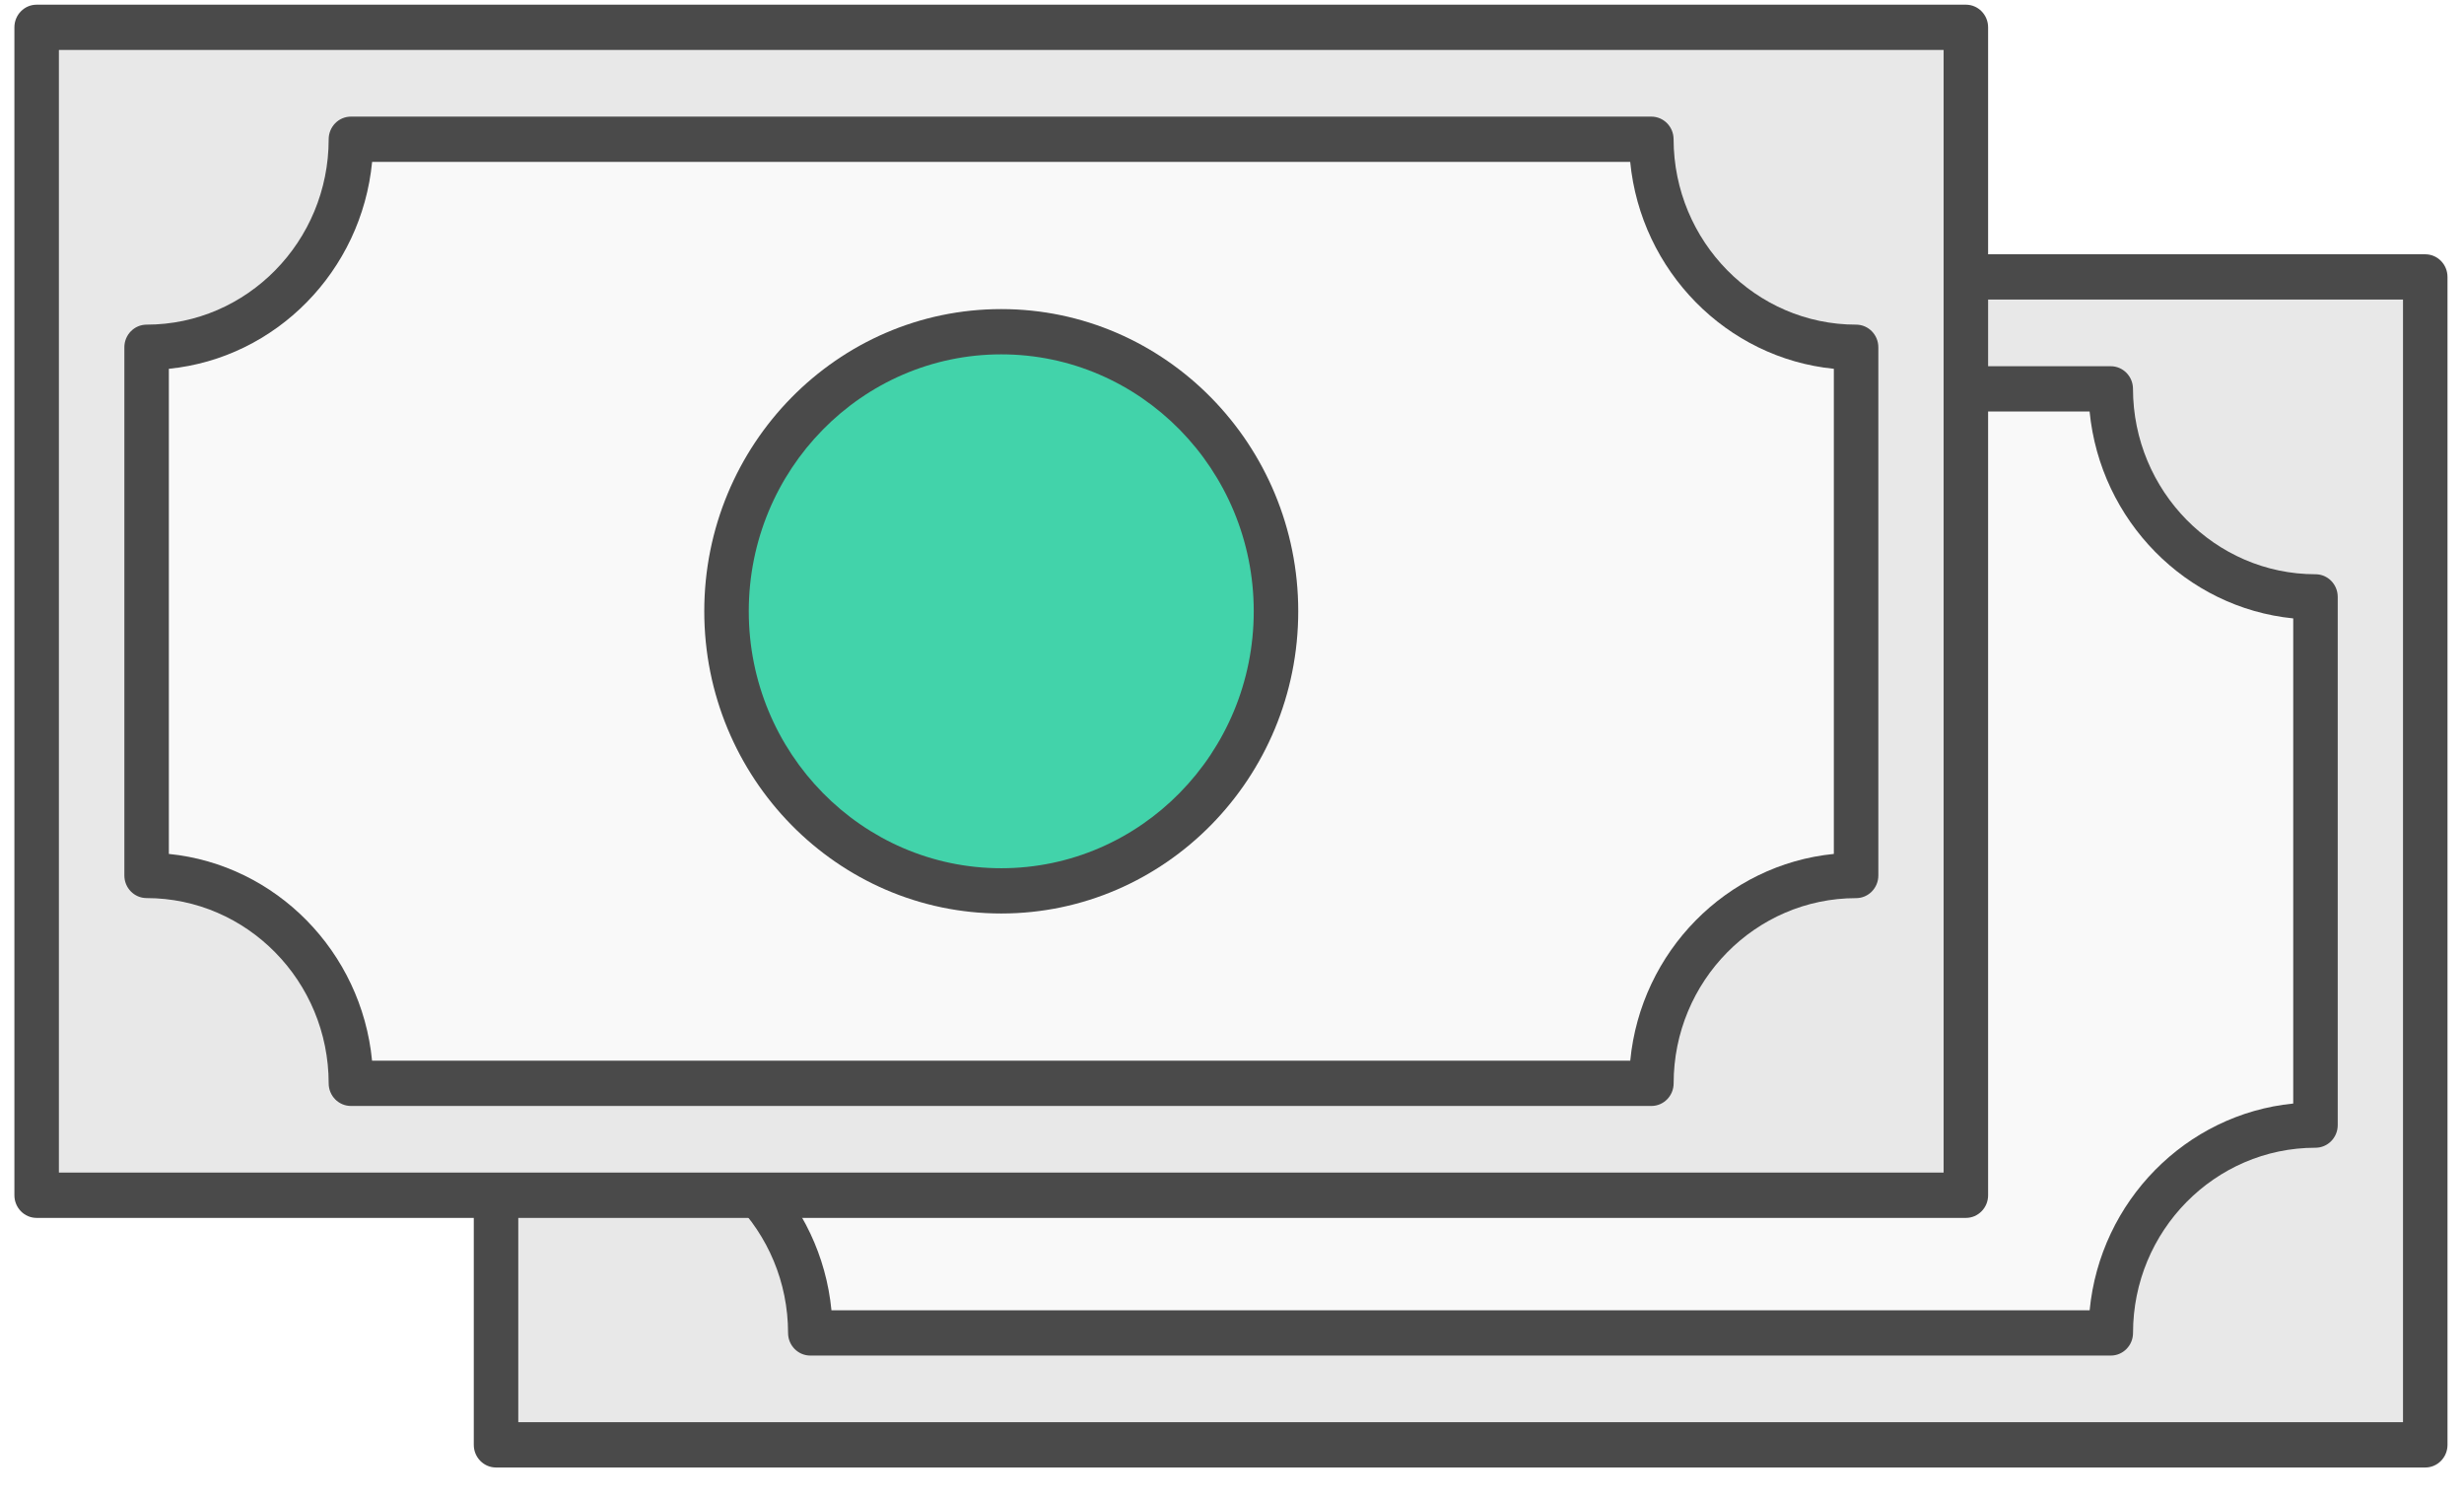
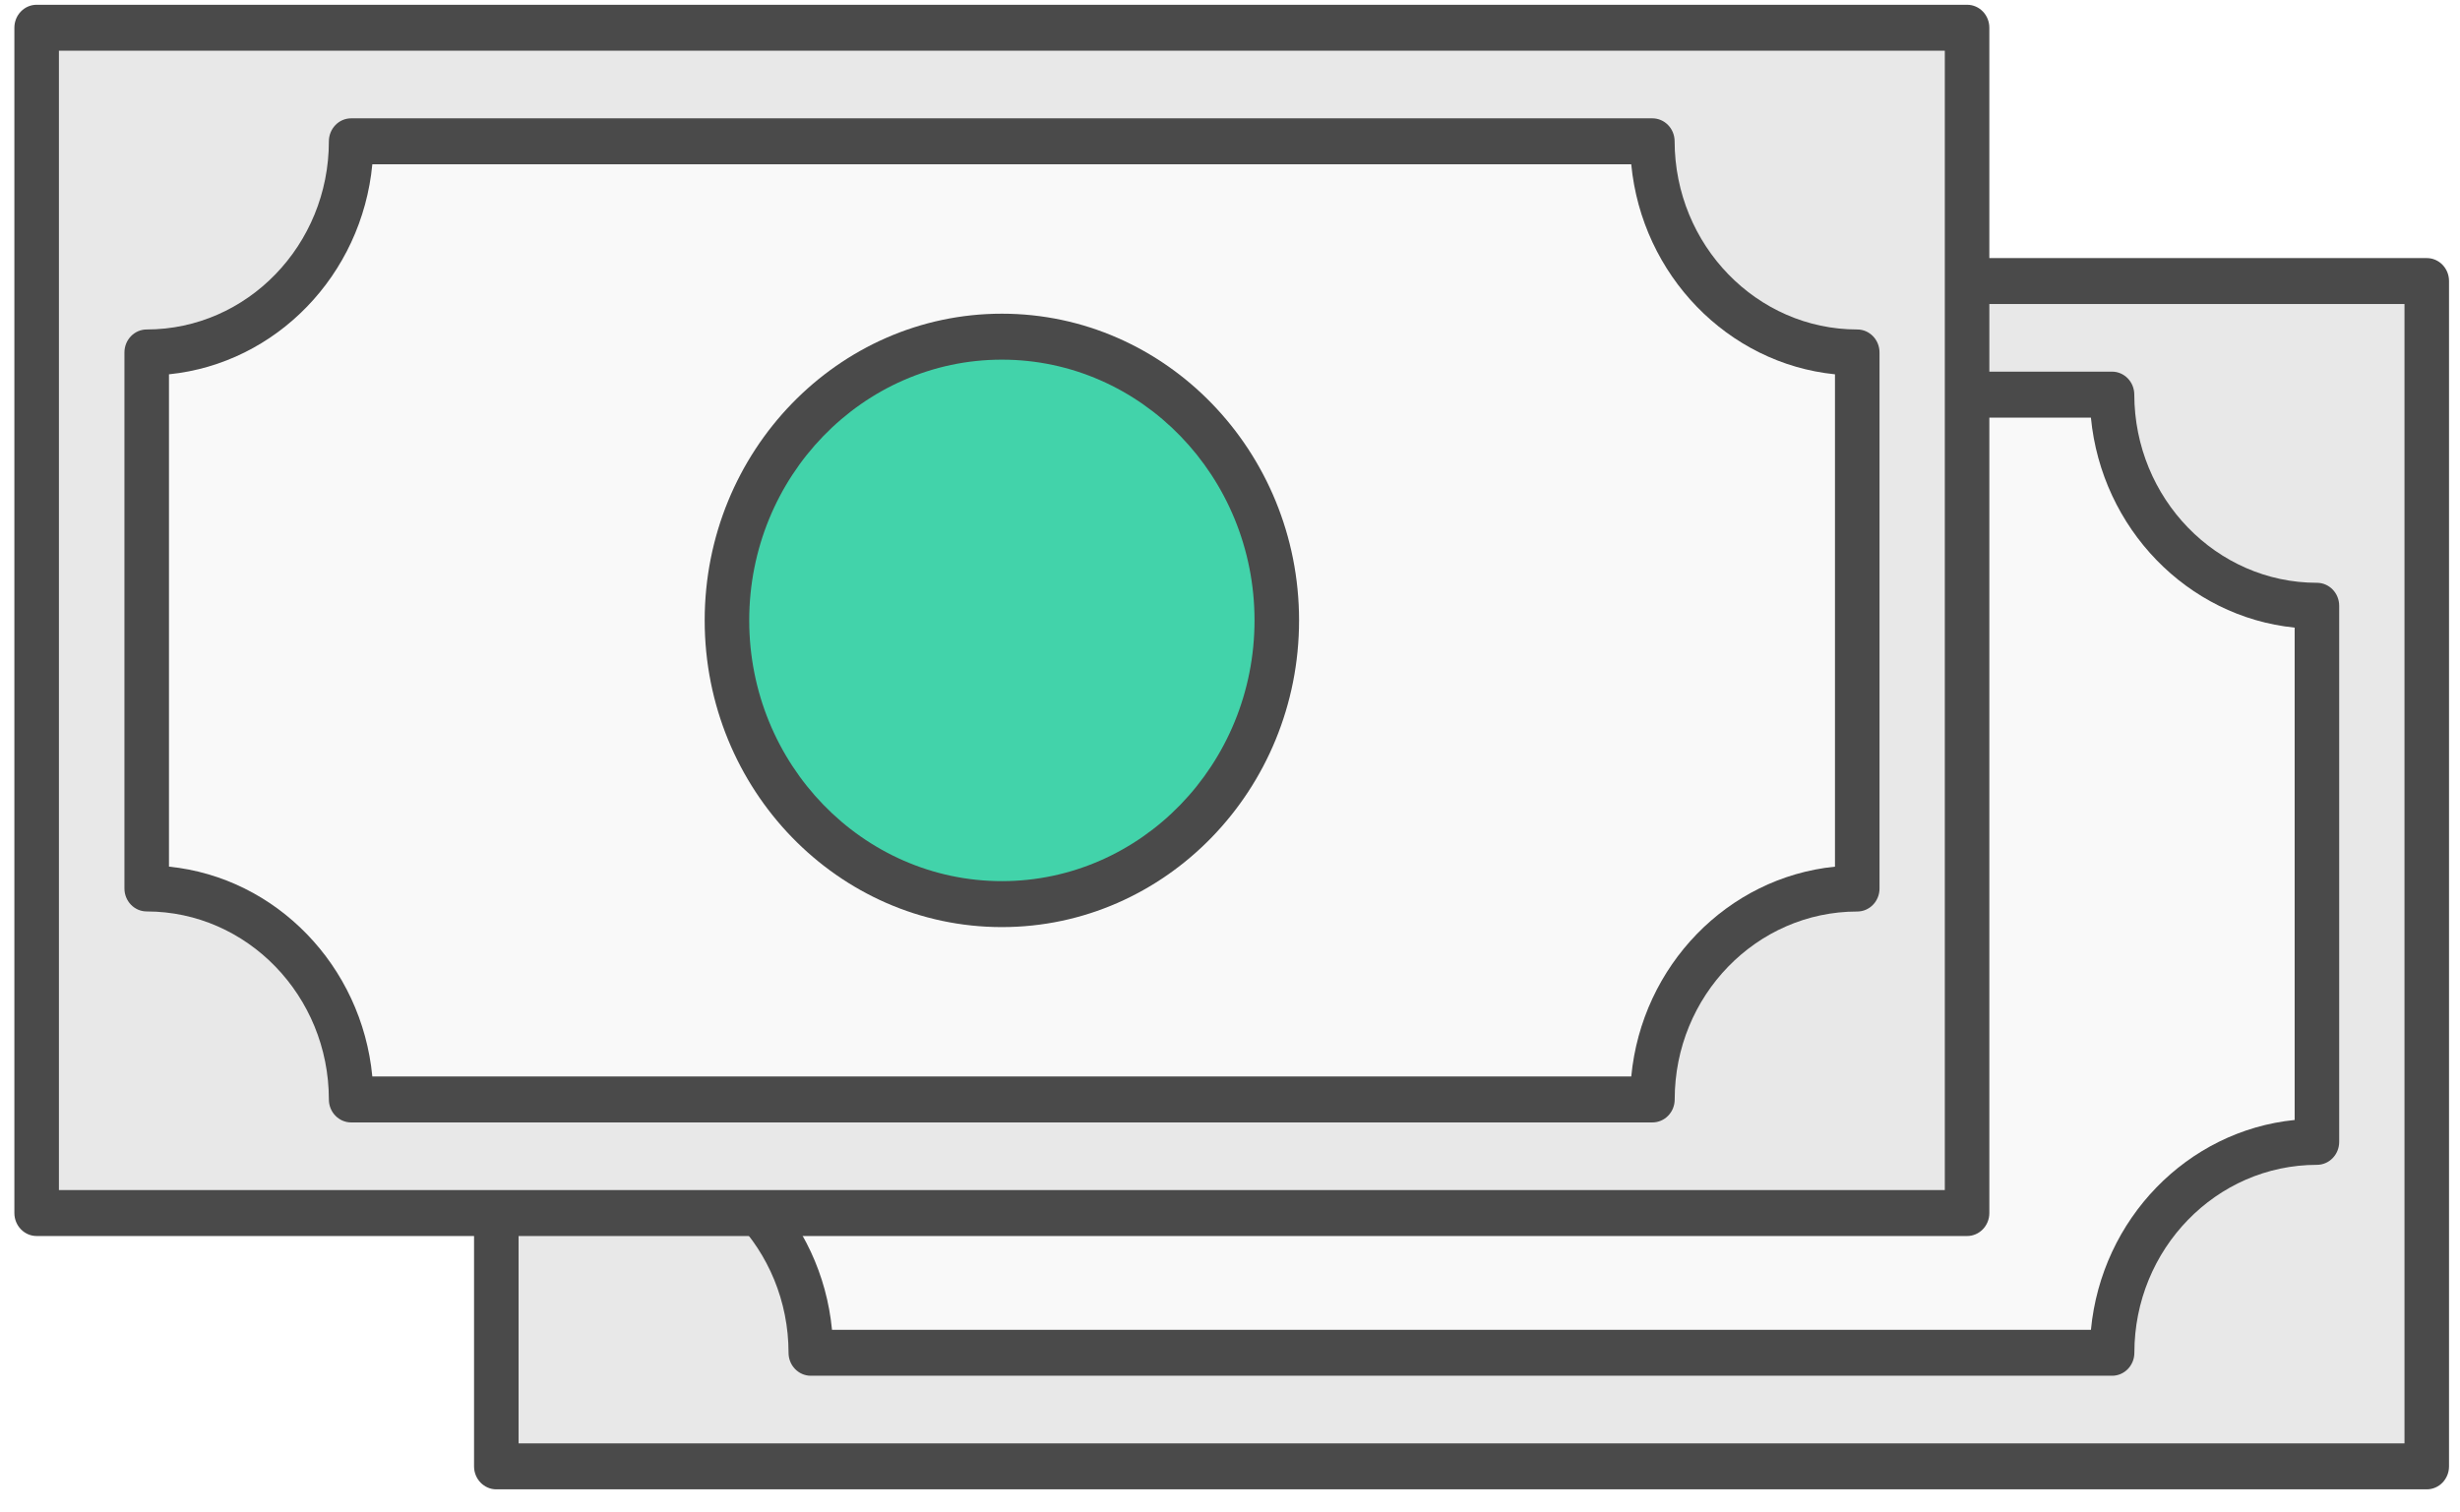
- <svg xmlns="http://www.w3.org/2000/svg" width="51px" height="31px" viewBox="0 0 51 31" version="1.1">
+ <svg xmlns="http://www.w3.org/2000/svg" width="96px" height="59px" viewBox="0 0 96 59" version="1.1">
  <defs />
  <g id="Page-1" stroke="none" stroke-width="1" fill="none" fill-rule="evenodd">
-     <g id="Pictos" transform="translate(-535, -204)">
-       <g id="Amount" transform="translate(535, 204)">
-         <g id="Group" transform="translate(30.50848, 18.16667) rotate(-360) translate(-30.50848, -18.16667) translate(9.508475, 5.166667)">
-           <path d="M40.69,0.097 L0.758,0.097 C0.504,0.097 0.298,0.307 0.298,0.566 L0.298,24.741 C0.298,25 0.504,25.21 0.758,25.21 L40.69,25.21 C40.944,25.21 41.15,25 41.15,24.741 L41.15,0.566 C41.15,0.307 40.944,0.097 40.69,0.097 L40.69,0.097 Z" id="Shape" fill="#4A4A4A" />
-           <polygon id="Path" fill="#E8E8E8" points="1.219 24.272 1.219 1.034 40.229 1.034 40.229 24.272" />
-           <path d="M3.034,18.59 C5.111,18.591 6.802,20.311 6.803,22.425 C6.803,22.683 7.009,22.893 7.264,22.893 L34.181,22.893 C34.435,22.893 34.641,22.683 34.641,22.425 C34.641,20.311 36.335,18.591 38.418,18.591 C38.672,18.591 38.878,18.381 38.878,18.122 L38.878,7.189 C38.878,6.93 38.672,6.72 38.418,6.72 C36.339,6.72 34.644,4.998 34.64,2.881 C34.639,2.623 34.434,2.414 34.179,2.414 L7.264,2.414 C7.141,2.414 7.024,2.463 6.938,2.551 C6.852,2.639 6.803,2.758 6.803,2.882 C6.803,4.997 5.113,6.719 3.034,6.72 C2.78,6.72 2.574,6.93 2.574,7.189 L2.574,18.122 C2.574,18.38 2.78,18.59 3.034,18.59 L3.034,18.59 Z" id="Shape" fill="#4A4A4A" />
-           <path d="M3.495,7.634 C5.714,7.412 7.485,5.609 7.702,3.351 L33.742,3.351 C33.963,5.61 35.737,7.413 37.957,7.634 L37.957,17.676 C35.734,17.897 33.961,19.698 33.743,21.956 L7.701,21.956 C7.483,19.699 5.713,17.898 3.495,17.676 L3.495,7.634 L3.495,7.634 Z" id="Path" fill="#F9F9F9" />
-           <path d="M20.724,18.909 C24.114,18.909 26.871,16.103 26.871,12.653 C26.871,9.204 24.114,6.398 20.724,6.398 C17.334,6.398 14.577,9.204 14.577,12.653 C14.577,16.103 17.334,18.909 20.724,18.909 L20.724,18.909 Z" id="Shape" fill="#4A4A4A" />
-           <path d="M20.724,7.335 C23.606,7.335 25.95,9.721 25.95,12.653 C25.95,15.586 23.606,17.972 20.724,17.972 C17.842,17.972 15.498,15.586 15.498,12.653 C15.498,9.721 17.842,7.335 20.724,7.335 L20.724,7.335 Z" id="Path" fill="#42D3AA" />
+     <g id="Pictos" transform="translate(-447, -71)">
+       <g id="Amount-Copy-2" transform="translate(447, 71)">
+         <g id="Group" transform="translate(56.93852, 34.38826) rotate(-360) translate(-56.93852, -34.38826) translate(17.93852, 9.888262)">
+           <path d="M76.765,0.186 L1.43,0.186 C0.951,0.186 0.561,0.587 0.561,1.083 L0.561,47.351 C0.561,47.846 0.951,48.248 1.43,48.248 L76.764,48.248 C77.244,48.248 77.633,47.846 77.633,47.351 L77.633,1.083 C77.634,0.587 77.245,0.186 76.765,0.186 L76.765,0.186 Z" id="Shape" fill="#4A4A4A" />
+           <polygon id="Path" fill="#E8E8E8" points="2.299 46.454 2.299 1.979 75.895 1.979 75.895 46.454" />
+           <path d="M5.725,35.578 C9.643,35.58 12.833,38.872 12.834,42.917 C12.834,43.413 13.224,43.814 13.703,43.814 L64.485,43.814 C64.964,43.814 65.354,43.413 65.354,42.917 C65.354,38.871 68.549,35.581 72.478,35.581 C72.958,35.581 73.347,35.179 73.347,34.684 L73.347,13.758 C73.347,13.263 72.958,12.861 72.478,12.861 C68.556,12.861 65.359,9.565 65.351,5.514 C65.35,5.02 64.962,4.619 64.482,4.619 L13.703,4.619 C13.473,4.619 13.251,4.713 13.089,4.882 C12.927,5.051 12.834,5.278 12.834,5.516 C12.835,9.564 9.646,12.859 5.725,12.861 C5.245,12.861 4.856,13.263 4.856,13.758 L4.856,34.682 C4.857,35.177 5.245,35.578 5.725,35.578 L5.725,35.578 Z" id="Shape" fill="#4A4A4A" />
+           <path d="M6.594,14.611 C10.78,14.186 14.121,10.735 14.53,6.413 L63.658,6.413 C64.075,10.737 67.422,14.187 71.609,14.611 L71.609,33.83 C67.415,34.252 64.07,37.699 63.659,42.021 L14.53,42.021 C14.118,37.701 10.779,34.253 6.594,33.829 L6.594,14.611 L6.594,14.611 Z" id="Path" fill="#F9F9F9" />
+           <path d="M39.098,36.189 C45.492,36.189 50.695,30.818 50.695,24.217 C50.695,17.615 45.492,12.245 39.098,12.245 C32.703,12.245 27.5,17.615 27.5,24.217 C27.5,30.818 32.703,36.189 39.098,36.189 L39.098,36.189 Z" id="Shape" fill="#4A4A4A" />
+           <path d="M39.098,14.039 C44.534,14.039 48.957,18.604 48.957,24.217 C48.957,29.83 44.534,34.395 39.098,34.395 C33.661,34.395 29.238,29.829 29.238,24.217 C29.238,18.605 33.661,14.039 39.098,14.039 L39.098,14.039 Z" id="Path" fill="#42D3AA" />
        </g>
-         <g id="Group-Copy" transform="translate(21, 13) rotate(-360) translate(-21, -13) ">
-           <path d="M40.69,0.097 L0.758,0.097 C0.504,0.097 0.298,0.307 0.298,0.566 L0.298,24.741 C0.298,25 0.504,25.21 0.758,25.21 L40.69,25.21 C40.944,25.21 41.15,25 41.15,24.741 L41.15,0.566 C41.15,0.307 40.944,0.097 40.69,0.097 L40.69,0.097 Z" id="Shape" fill="#4A4A4A" />
-           <polygon id="Path" fill="#E8E8E8" points="1.219 24.272 1.219 1.034 40.229 1.034 40.229 24.272" />
-           <path d="M3.034,18.59 C5.111,18.591 6.802,20.311 6.803,22.425 C6.803,22.683 7.009,22.893 7.264,22.893 L34.181,22.893 C34.435,22.893 34.641,22.683 34.641,22.425 C34.641,20.311 36.335,18.591 38.418,18.591 C38.672,18.591 38.878,18.381 38.878,18.122 L38.878,7.189 C38.878,6.93 38.672,6.72 38.418,6.72 C36.339,6.72 34.644,4.998 34.64,2.881 C34.639,2.623 34.434,2.414 34.179,2.414 L7.264,2.414 C7.141,2.414 7.024,2.463 6.938,2.551 C6.852,2.639 6.803,2.758 6.803,2.882 C6.803,4.997 5.113,6.719 3.034,6.72 C2.78,6.72 2.574,6.93 2.574,7.189 L2.574,18.122 C2.574,18.38 2.78,18.59 3.034,18.59 L3.034,18.59 Z" id="Shape" fill="#4A4A4A" />
-           <path d="M3.495,7.634 C5.714,7.412 7.485,5.609 7.702,3.351 L33.742,3.351 C33.963,5.61 35.737,7.413 37.957,7.634 L37.957,17.676 C35.734,17.897 33.961,19.698 33.743,21.956 L7.701,21.956 C7.483,19.699 5.713,17.898 3.495,17.676 L3.495,7.634 L3.495,7.634 Z" id="Path" fill="#F9F9F9" />
-           <path d="M20.724,18.909 C24.114,18.909 26.871,16.103 26.871,12.653 C26.871,9.204 24.114,6.398 20.724,6.398 C17.334,6.398 14.577,9.204 14.577,12.653 C14.577,16.103 17.334,18.909 20.724,18.909 L20.724,18.909 Z" id="Shape" fill="#4A4A4A" />
-           <path d="M25.95,12.653 C25.95,15.586 23.606,17.972 20.724,17.972 C17.842,17.972 15.498,15.586 15.498,12.653 C15.498,9.721 17.842,7.335 20.724,7.335 C23.606,7.335 25.95,9.721 25.95,12.653 Z" id="Path" fill="#42D3AA" />
+         <g id="Group-Copy" transform="translate(39, 24.5) rotate(-360) translate(-39, -24.5) ">
+           <path d="M76.765,0.186 L1.43,0.186 C0.951,0.186 0.561,0.587 0.561,1.083 L0.561,47.351 C0.561,47.846 0.951,48.248 1.43,48.248 L76.764,48.248 C77.244,48.248 77.633,47.846 77.633,47.351 L77.633,1.083 C77.634,0.587 77.245,0.186 76.765,0.186 L76.765,0.186 Z" id="Shape" fill="#4A4A4A" />
+           <polygon id="Path" fill="#E8E8E8" points="2.299 46.454 2.299 1.979 75.895 1.979 75.895 46.454" />
+           <path d="M5.725,35.578 C9.643,35.58 12.833,38.872 12.834,42.917 C12.834,43.413 13.224,43.814 13.703,43.814 L64.485,43.814 C64.964,43.814 65.354,43.413 65.354,42.917 C65.354,38.871 68.549,35.581 72.478,35.581 C72.958,35.581 73.347,35.179 73.347,34.684 L73.347,13.758 C73.347,13.263 72.958,12.861 72.478,12.861 C68.556,12.861 65.359,9.565 65.351,5.514 C65.35,5.02 64.962,4.619 64.482,4.619 L13.703,4.619 C13.473,4.619 13.251,4.713 13.089,4.882 C12.927,5.051 12.834,5.278 12.834,5.516 C12.835,9.564 9.646,12.859 5.725,12.861 C5.245,12.861 4.856,13.263 4.856,13.758 L4.856,34.682 C4.857,35.177 5.245,35.578 5.725,35.578 L5.725,35.578 Z" id="Shape" fill="#4A4A4A" />
+           <path d="M6.594,14.611 C10.78,14.186 14.121,10.735 14.53,6.413 L63.658,6.413 C64.075,10.737 67.422,14.187 71.609,14.611 L71.609,33.83 C67.415,34.252 64.07,37.699 63.659,42.021 L14.53,42.021 C14.118,37.701 10.779,34.253 6.594,33.829 L6.594,14.611 L6.594,14.611 Z" id="Path" fill="#F9F9F9" />
+           <path d="M39.098,36.189 C45.492,36.189 50.695,30.818 50.695,24.217 C50.695,17.615 45.492,12.245 39.098,12.245 C32.703,12.245 27.5,17.615 27.5,24.217 C27.5,30.818 32.703,36.189 39.098,36.189 L39.098,36.189 Z" id="Shape" fill="#4A4A4A" />
+           <path d="M48.957,24.217 C48.957,29.83 44.534,34.395 39.098,34.395 C33.661,34.395 29.238,29.829 29.238,24.217 C29.238,18.605 33.661,14.039 39.098,14.039 C44.534,14.039 48.957,18.604 48.957,24.217 Z" id="Path" fill="#42D3AA" />
        </g>
      </g>
    </g>
  </g>
</svg>
